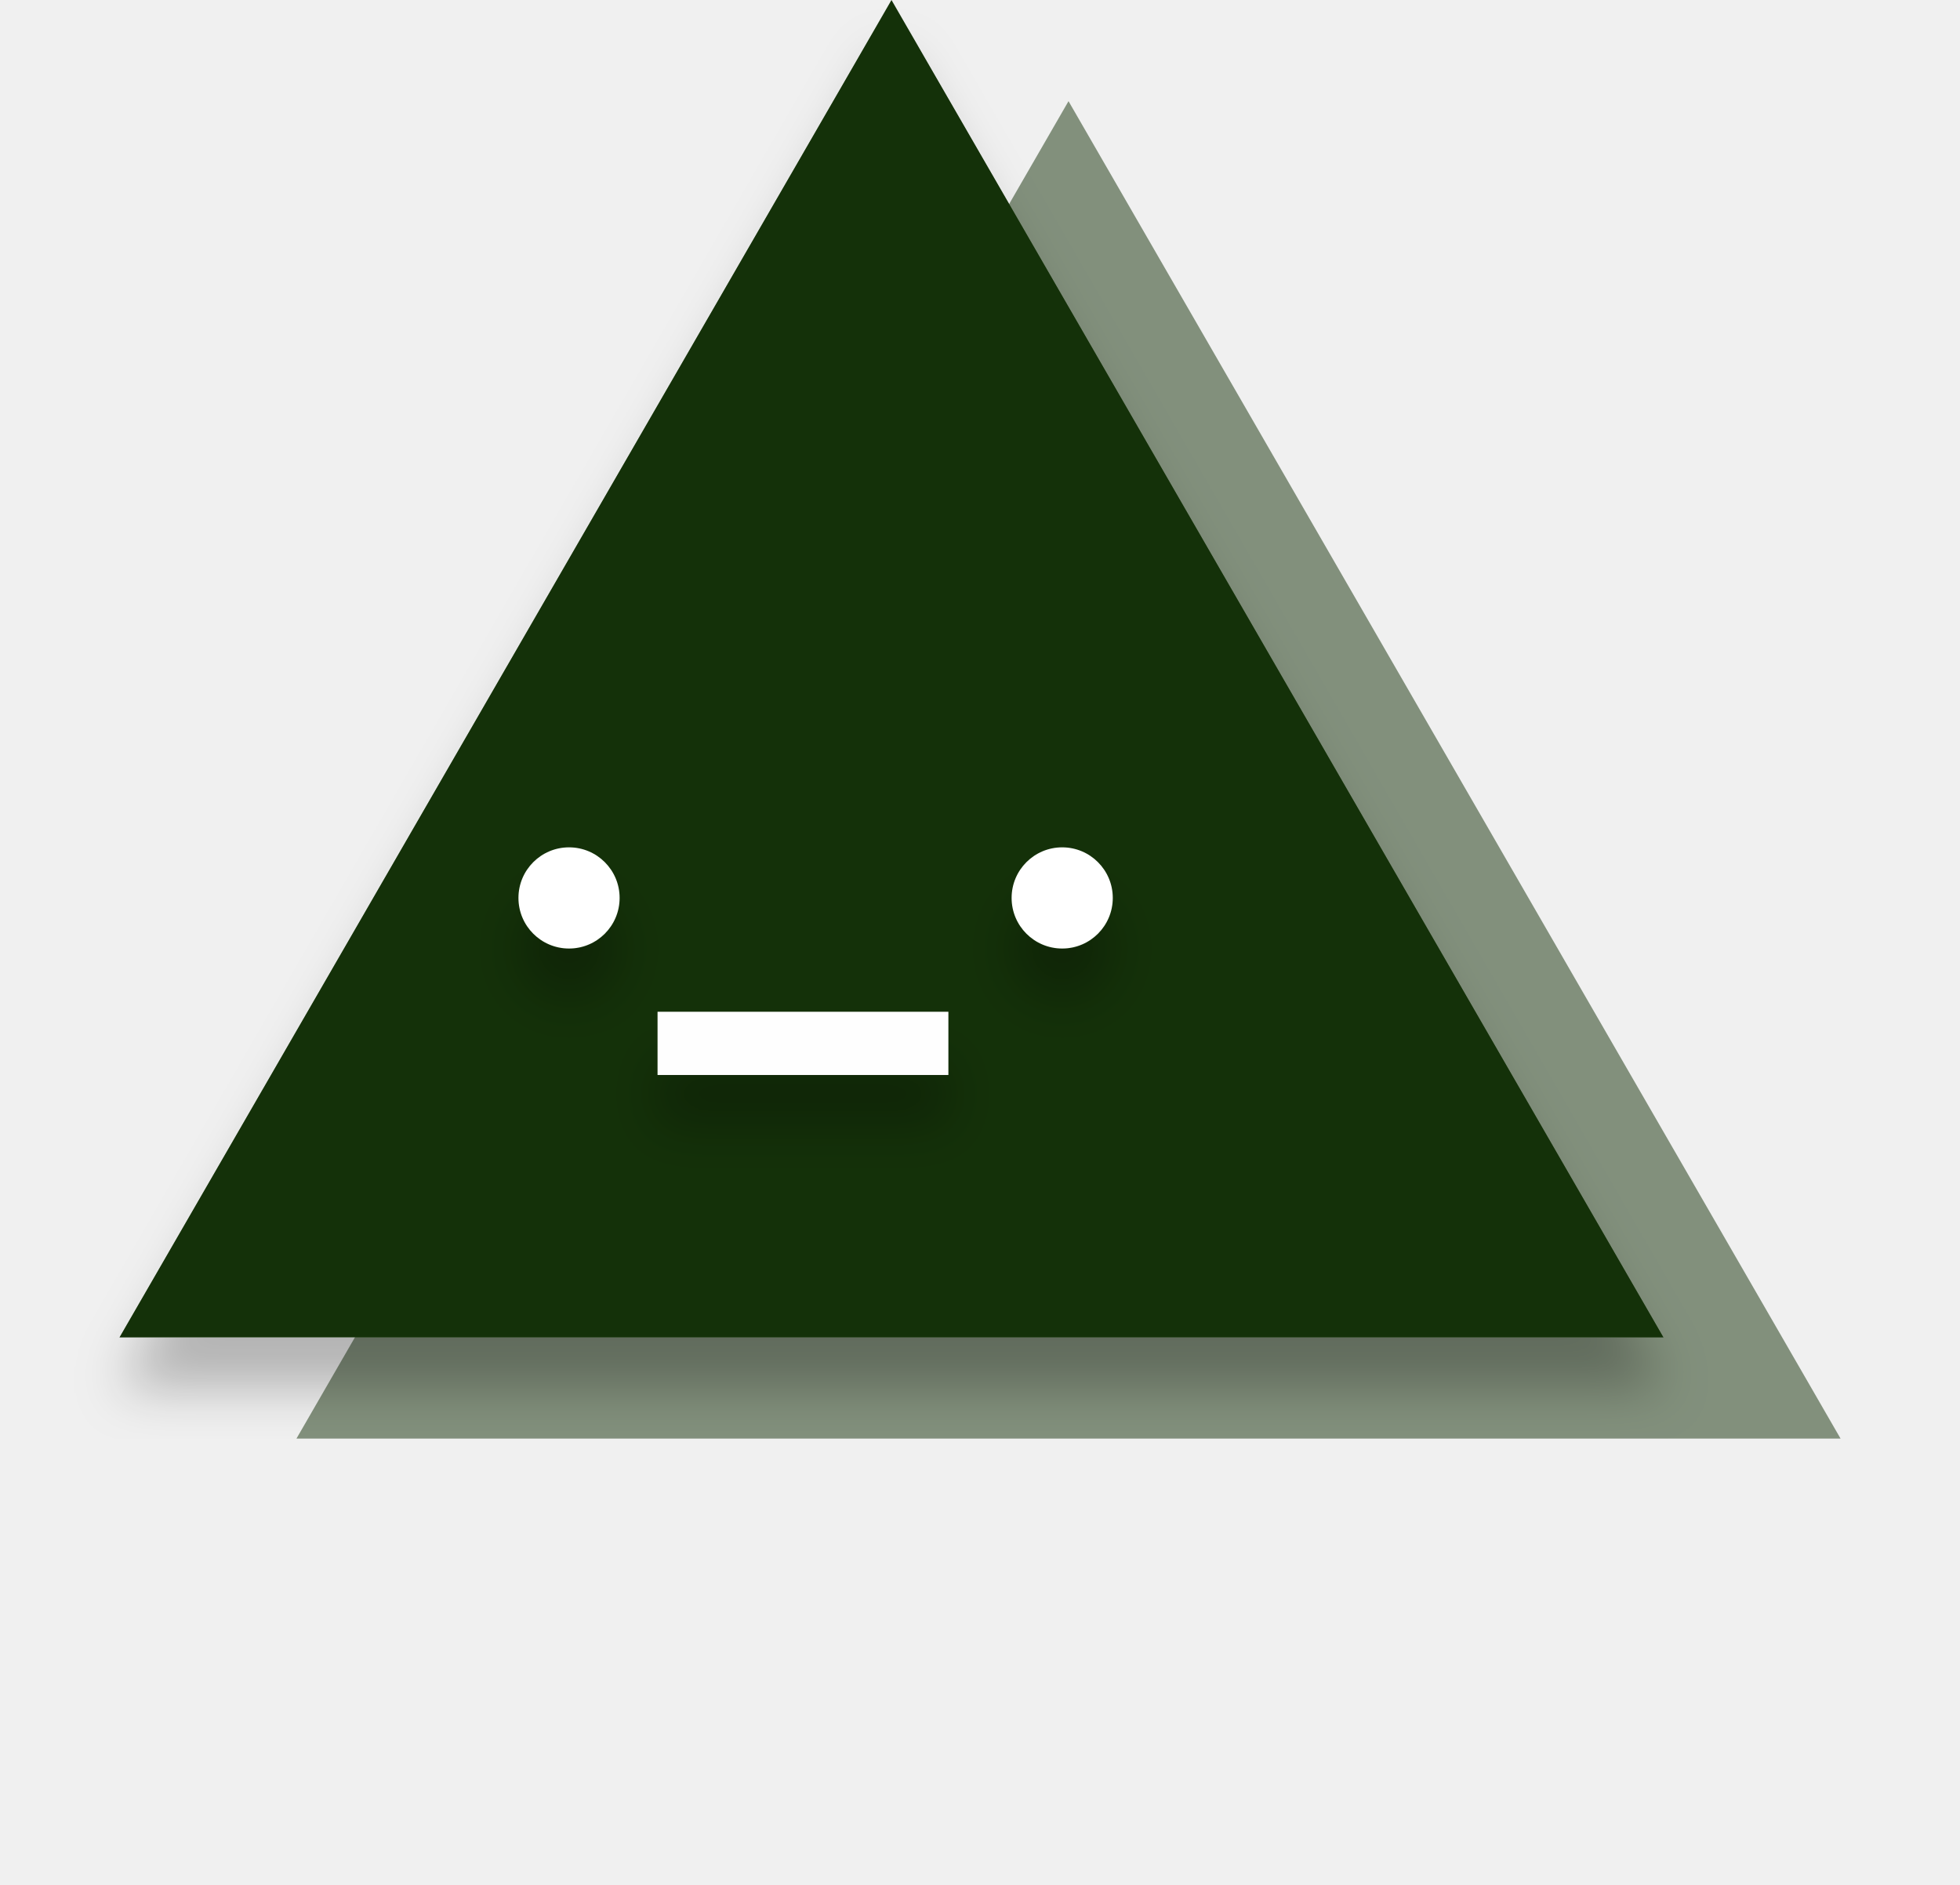
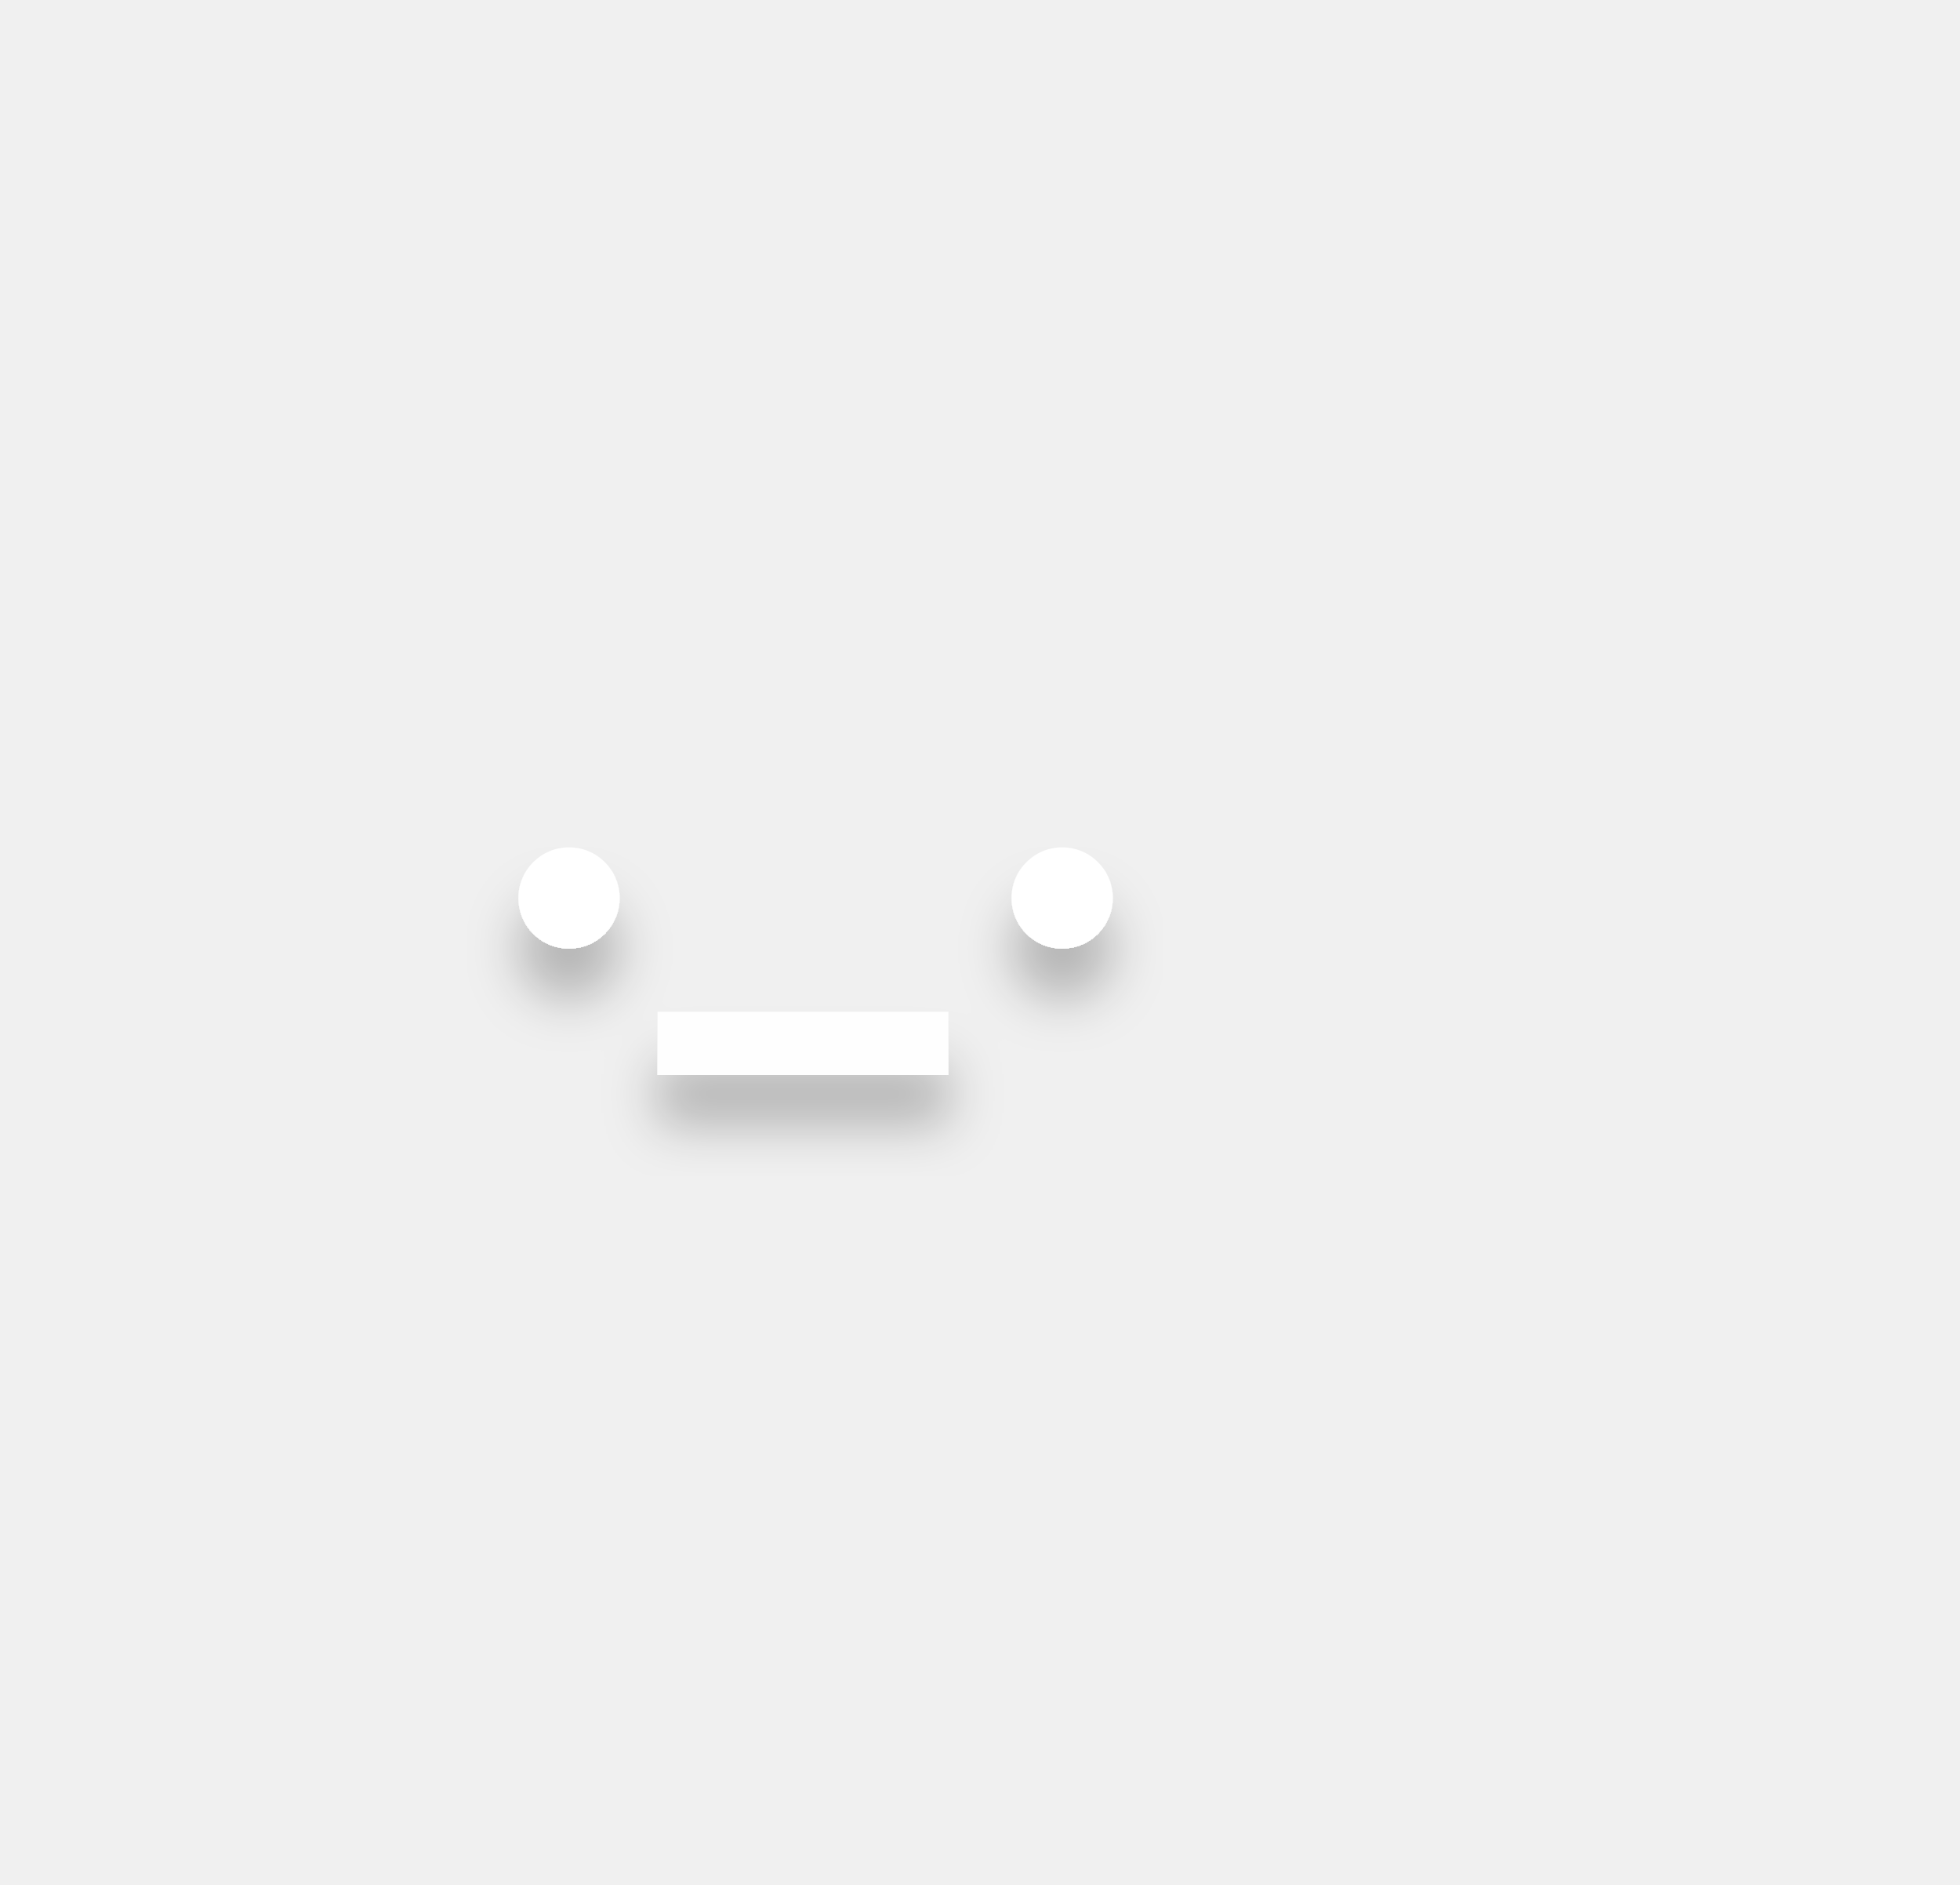
<svg xmlns="http://www.w3.org/2000/svg" width="155" height="149" viewBox="0 0 155 149" fill="none">
-   <path d="M84.5 8L145.555 113.75H23.445L84.5 8Z" fill="#143109" fill-opacity="0.5" />
+   <path d="M84.5 8L145.555 113.75H23.445L84.5 8Z" fill="current" fill-opacity="0.5" />
  <g filter="url(#filter0_d_94_997)">
-     <path d="M70.5 0L131.555 105.75H9.445L70.5 0Z" fill="#143109" />
+     <path d="M70.5 0L131.555 105.75H9.445L70.5 0Z" fill="current" />
  </g>
  <g filter="url(#filter1_d_94_997)">
    <circle cx="45" cy="71" r="4" fill="white" />
    <circle cx="84" cy="71" r="4" fill="white" />
    <rect x="75" y="80" width="5" height="23" transform="rotate(90 75 80)" fill="#FEFEFE" />
  </g>
  <defs>
    <filter id="filter0_d_94_997" x="5.445" y="0" width="130.11" height="113.75" filterUnits="userSpaceOnUse" color-interpolation-filters="sRGB">
      <feFlood flood-opacity="0" result="BackgroundImageFix" />
      <feColorMatrix in="SourceAlpha" type="matrix" values="0 0 0 0 0 0 0 0 0 0 0 0 0 0 0 0 0 0 127 0" result="hardAlpha" />
      <feOffset dy="4" />
      <feGaussianBlur stdDeviation="2" />
      <feComposite in2="hardAlpha" operator="out" />
      <feColorMatrix type="matrix" values="0 0 0 0 0 0 0 0 0 0 0 0 0 0 0 0 0 0 0.25 0" />
      <feBlend mode="normal" in2="BackgroundImageFix" result="effect1_dropShadow_94_997" />
      <feBlend mode="normal" in="SourceGraphic" in2="effect1_dropShadow_94_997" result="shape" />
    </filter>
    <filter id="filter1_d_94_997" x="37" y="67" width="55" height="26" filterUnits="userSpaceOnUse" color-interpolation-filters="sRGB">
      <feFlood flood-opacity="0" result="BackgroundImageFix" />
      <feColorMatrix in="SourceAlpha" type="matrix" values="0 0 0 0 0 0 0 0 0 0 0 0 0 0 0 0 0 0 127 0" result="hardAlpha" />
      <feOffset dy="4" />
      <feGaussianBlur stdDeviation="2" />
      <feComposite in2="hardAlpha" operator="out" />
      <feColorMatrix type="matrix" values="0 0 0 0 0 0 0 0 0 0 0 0 0 0 0 0 0 0 0.25 0" />
      <feBlend mode="normal" in2="BackgroundImageFix" result="effect1_dropShadow_94_997" />
      <feBlend mode="normal" in="SourceGraphic" in2="effect1_dropShadow_94_997" result="shape" />
    </filter>
  </defs>
</svg>
